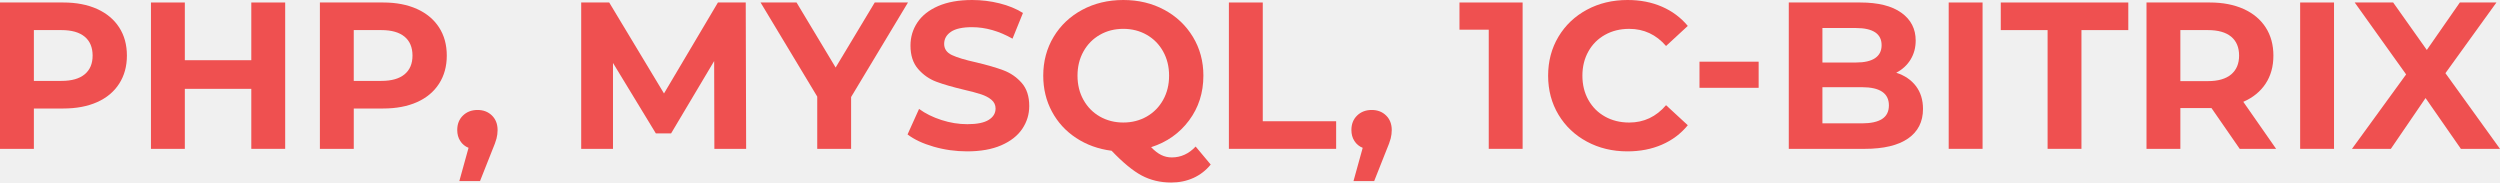
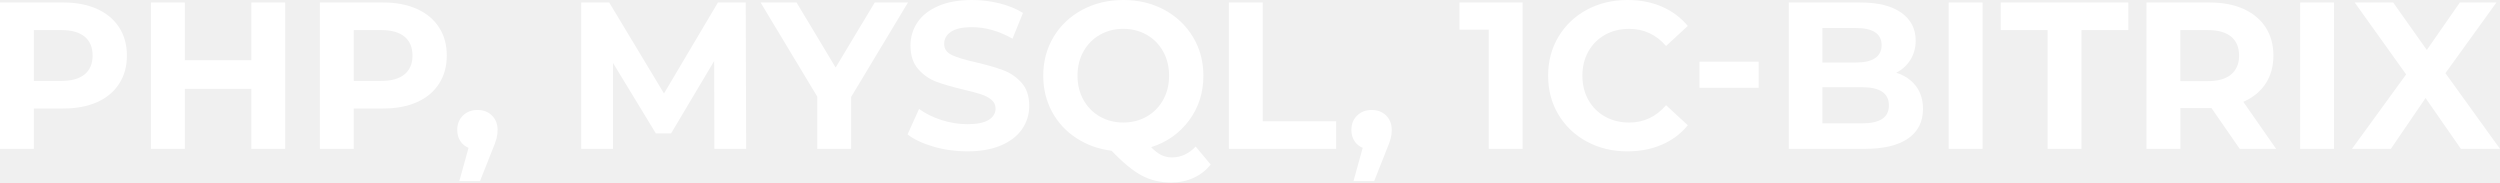
<svg xmlns="http://www.w3.org/2000/svg" version="1.1" id="Слой_1" x="0px" y="0px" width="190.416px" height="13.901px" viewBox="0 0 190.416 13.901" style="enable-background:new 0 0 190.416 13.901;" xml:space="preserve">
  <style type="text/css">
- 	.st0{fill:#EF5050;}
+ 	.st0{fill:#fff;}
</style>
  <g>
    <path class="st0" d="M7.397,0.684c0.727,0.329,1.287,0.797,1.679,1.402s0.59,1.322,0.59,2.15c0,0.816-0.197,1.53-0.59,2.141   S8.124,7.455,7.397,7.779C6.669,8.103,5.812,8.264,4.825,8.264H2.58v3.074H0V0.19h4.825C5.812,0.19,6.669,0.356,7.397,0.684z    M6.45,5.66c0.403-0.334,0.604-0.809,0.604-1.424c0-0.627-0.201-1.107-0.604-1.442C6.045,2.46,5.456,2.292,4.682,2.292H2.58v3.87   h2.102C5.456,6.162,6.045,5.995,6.45,5.66z" />
    <path class="st0" d="M21.721,0.19v11.147h-2.58V6.767h-5.063v4.571h-2.58V0.19h2.58v4.396h5.063V0.19H21.721z" />
    <path class="st0" d="M31.761,0.684c0.727,0.329,1.287,0.797,1.679,1.402c0.393,0.605,0.59,1.322,0.59,2.15   c0,0.816-0.197,1.53-0.59,2.141c-0.393,0.61-0.952,1.078-1.679,1.402c-0.728,0.324-1.585,0.485-2.572,0.485h-2.244v3.074h-2.58   V0.19h4.825C30.176,0.19,31.033,0.356,31.761,0.684z M30.814,5.66c0.403-0.334,0.604-0.809,0.604-1.424   c0-0.627-0.201-1.107-0.604-1.442C30.41,2.46,29.82,2.292,29.046,2.292h-2.102v3.87h2.102C29.82,6.162,30.41,5.995,30.814,5.66z" />
    <path class="st0" d="M37.47,8.798c0.286,0.281,0.43,0.651,0.43,1.107c0,0.213-0.027,0.425-0.08,0.638   c-0.053,0.213-0.17,0.53-0.35,0.955l-0.908,2.292h-1.576l0.701-2.531c-0.266-0.106-0.476-0.279-0.63-0.518   c-0.154-0.238-0.231-0.517-0.231-0.836c0-0.456,0.146-0.825,0.438-1.107c0.292-0.281,0.661-0.422,1.107-0.422   C36.816,8.375,37.183,8.517,37.47,8.798z" />
    <path class="st0" d="M54.411,11.338L54.395,4.65l-3.28,5.51h-1.162l-3.264-5.366v6.544h-2.421V0.19h2.133l4.173,6.928l4.108-6.928   H56.8l0.031,11.147H54.411z" />
    <path class="st0" d="M64.826,7.389v3.949h-2.58V7.357L57.93,0.19h2.74l2.977,4.953l2.978-4.953h2.532L64.826,7.389z" />
    <path class="st0" d="M71.108,11.171c-0.823-0.238-1.484-0.549-1.983-0.932l0.876-1.943c0.478,0.35,1.046,0.631,1.704,0.844   c0.658,0.213,1.315,0.319,1.974,0.319c0.733,0,1.274-0.109,1.625-0.327c0.35-0.218,0.525-0.507,0.525-0.868   c0-0.264-0.104-0.485-0.31-0.661c-0.207-0.175-0.473-0.315-0.797-0.421c-0.324-0.106-0.762-0.223-1.313-0.351   c-0.85-0.201-1.545-0.403-2.086-0.604c-0.542-0.202-1.006-0.526-1.393-0.972c-0.389-0.446-0.582-1.041-0.582-1.783   c0-0.648,0.175-1.235,0.526-1.76c0.35-0.526,0.877-0.942,1.584-1.251C72.165,0.154,73.028,0,74.046,0   c0.711,0,1.406,0.086,2.086,0.255c0.679,0.17,1.274,0.413,1.783,0.732L77.12,2.946c-1.03-0.583-2.06-0.876-3.089-0.876   c-0.722,0-1.256,0.118-1.6,0.351s-0.518,0.542-0.518,0.923c0,0.382,0.2,0.667,0.597,0.853c0.398,0.185,1.006,0.369,1.823,0.549   c0.85,0.201,1.545,0.403,2.086,0.605c0.542,0.201,1.006,0.52,1.393,0.955c0.387,0.435,0.582,1.025,0.582,1.768   c0,0.636-0.179,1.218-0.534,1.743c-0.356,0.526-0.889,0.943-1.6,1.251c-0.711,0.308-1.576,0.461-2.596,0.461   C72.783,11.528,71.931,11.409,71.108,11.171z" />
    <path class="st0" d="M92.215,12.533c-0.362,0.446-0.8,0.785-1.314,1.019c-0.514,0.233-1.081,0.35-1.696,0.35   c-0.827,0-1.576-0.178-2.244-0.533c-0.669-0.356-1.433-0.985-2.294-1.887c-1.008-0.128-1.908-0.452-2.698-0.972   c-0.792-0.52-1.407-1.191-1.848-2.014s-0.661-1.734-0.661-2.732c0-1.092,0.263-2.077,0.788-2.953   c0.526-0.876,1.253-1.563,2.182-2.063C83.359,0.25,84.402,0,85.559,0c1.156,0,2.197,0.25,3.121,0.748   c0.924,0.5,1.651,1.187,2.181,2.063c0.531,0.876,0.797,1.861,0.797,2.953c0,1.296-0.364,2.431-1.091,3.408s-1.691,1.656-2.89,2.038   c0.266,0.276,0.522,0.474,0.772,0.596c0.249,0.123,0.517,0.184,0.803,0.184c0.691,0,1.296-0.276,1.816-0.828L92.215,12.533z    M82.525,7.612c0.302,0.54,0.719,0.963,1.249,1.266c0.531,0.302,1.126,0.454,1.784,0.454c0.657,0,1.252-0.152,1.783-0.454   c0.53-0.303,0.947-0.726,1.249-1.266c0.303-0.542,0.455-1.157,0.455-1.848c0-0.689-0.152-1.305-0.455-1.847   c-0.302-0.542-0.719-0.964-1.249-1.266c-0.531-0.303-1.126-0.454-1.783-0.454c-0.658,0-1.253,0.15-1.784,0.454   c-0.53,0.302-0.947,0.724-1.249,1.266c-0.303,0.542-0.455,1.157-0.455,1.847C82.07,6.455,82.222,7.07,82.525,7.612z" />
    <path class="st0" d="M93.6,0.19h2.58v9.045h5.589v2.102H93.6V0.19z" />
    <path class="st0" d="M105.575,8.798c0.286,0.281,0.43,0.651,0.43,1.107c0,0.213-0.027,0.425-0.08,0.638   c-0.053,0.213-0.17,0.53-0.35,0.955l-0.908,2.292h-1.576l0.701-2.531c-0.266-0.106-0.476-0.279-0.63-0.518   c-0.154-0.238-0.231-0.517-0.231-0.836c0-0.456,0.146-0.825,0.438-1.107c0.292-0.281,0.661-0.422,1.107-0.422   C104.922,8.375,105.289,8.517,105.575,8.798z" />
    <path class="st0" d="M115.972,0.19v11.147h-2.58V2.261h-2.229V0.19H115.972z" />
    <path class="st0" d="M120.87,10.788c-0.919-0.494-1.641-1.178-2.167-2.054c-0.525-0.876-0.788-1.866-0.788-2.97   s0.263-2.094,0.788-2.97c0.526-0.875,1.248-1.56,2.167-2.054c0.917-0.494,1.95-0.74,3.097-0.74c0.965,0,1.839,0.17,2.619,0.509   s1.436,0.828,1.967,1.466l-1.656,1.528c-0.754-0.87-1.689-1.305-2.803-1.305c-0.691,0-1.306,0.15-1.847,0.454   c-0.542,0.302-0.964,0.724-1.266,1.266c-0.303,0.542-0.455,1.157-0.455,1.847c0,0.691,0.152,1.306,0.455,1.848   c0.302,0.54,0.724,0.963,1.266,1.266c0.54,0.302,1.156,0.454,1.847,0.454c1.114,0,2.049-0.441,2.803-1.322l1.656,1.528   c-0.531,0.648-1.19,1.142-1.975,1.481c-0.785,0.34-1.661,0.509-2.628,0.509C122.815,11.528,121.787,11.282,120.87,10.788z" />
    <path class="st0" d="M129.444,4.698h4.506v1.99h-4.506V4.698z" />
    <path class="st0" d="M145.926,6.552c0.36,0.473,0.542,1.055,0.542,1.744c0,0.977-0.38,1.727-1.139,2.254   c-0.759,0.525-1.866,0.788-3.32,0.788h-5.764V0.19h5.445c1.359,0,2.403,0.26,3.13,0.781c0.727,0.52,1.091,1.226,1.091,2.117   c0,0.542-0.131,1.024-0.39,1.449c-0.26,0.425-0.625,0.759-1.091,1.003C145.065,5.743,145.564,6.08,145.926,6.552z M138.807,2.134   v2.627h2.565c0.636,0,1.12-0.111,1.449-0.334c0.329-0.223,0.494-0.552,0.494-0.987s-0.165-0.762-0.494-0.98   c-0.329-0.216-0.813-0.325-1.449-0.325H138.807z M143.353,9.061c0.346-0.223,0.518-0.568,0.518-1.035   c0-0.924-0.686-1.385-2.054-1.385h-3.01v2.755h3.01C142.497,9.395,143.009,9.284,143.353,9.061z" />
    <path class="st0" d="M148.425,0.19h2.58v11.147h-2.58V0.19z" />
    <path class="st0" d="M155.959,2.292h-3.568V0.19h9.714v2.102h-3.568v9.045h-2.579V2.292z" />
    <path class="st0" d="M170.592,11.338l-2.15-3.105h-0.127h-2.244v3.105h-2.58V0.19h4.825c0.987,0,1.844,0.166,2.572,0.494   c0.727,0.329,1.287,0.797,1.679,1.402s0.59,1.322,0.59,2.15s-0.2,1.542-0.597,2.141c-0.398,0.6-0.964,1.059-1.696,1.378l2.5,3.583   H170.592z M169.94,2.794c-0.404-0.334-0.994-0.502-1.768-0.502h-2.102v3.886h2.102c0.774,0,1.363-0.17,1.768-0.511   c0.403-0.34,0.604-0.816,0.604-1.432C170.544,3.609,170.343,3.13,169.94,2.794z" />
    <path class="st0" d="M175.194,0.19h2.58v11.147h-2.58V0.19z" />
    <path class="st0" d="M187.438,11.338l-2.692-3.87l-2.644,3.87h-2.961l4.124-5.67l-3.916-5.478h2.93l2.563,3.616l2.515-3.616h2.787   l-3.885,5.383l4.156,5.764H187.438z" />
  </g>
</svg>
